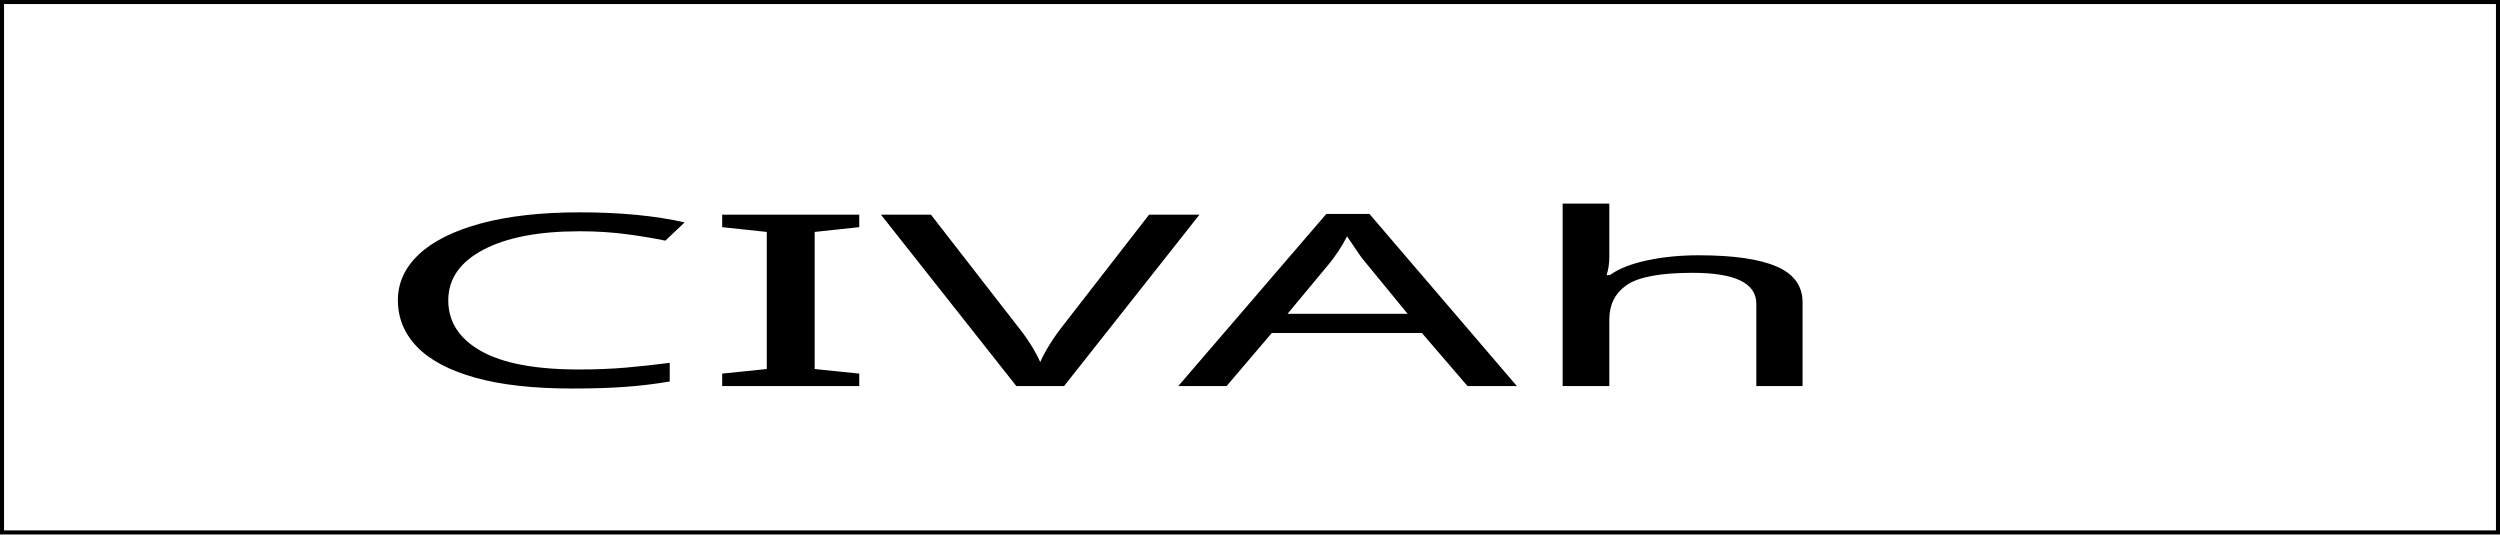
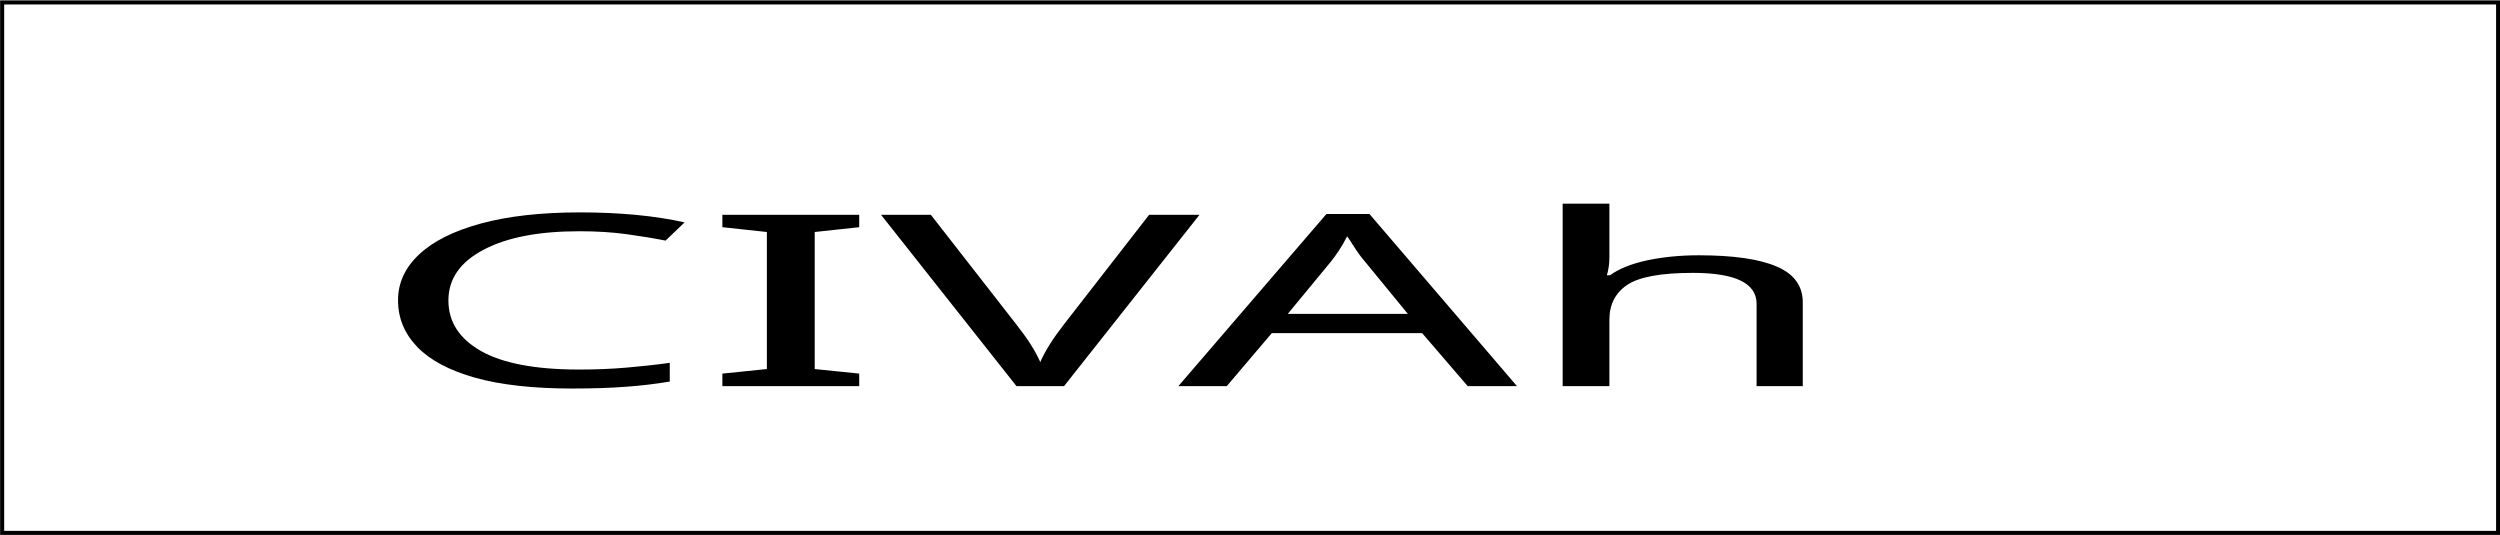
- <svg xmlns="http://www.w3.org/2000/svg" version="1.1" width="308.733" height="66" viewBox="0,0,308.733,66">
+ <svg xmlns="http://www.w3.org/2000/svg" version="1.0" id="Livello_1" x="0px" y="0px" viewBox="0 0 308.7 66" style="enable-background:new 0 0 308.7 66;" xml:space="preserve">
+   <style type="text/css">
+ 	.st0{fill:#FFFFFF;stroke:#000000;stroke-width:0.5;stroke-miterlimit:10;}
+ 	.st1{font-family:'MyriadPro-Regular';}
+ 	.st2{font-size:29.643px;}
+ </style>
  <g transform="translate(-85.63379,-147)">
-     <g stroke-miterlimit="10">
-       <path d="M85.884,212.75v-65.5h308.233v65.5z" fill="#ffffff" stroke="#000000" stroke-width="0.5" />
-       <text transform="translate(130.775,194.6785) scale(1.63885,0.74107)" font-size="40" xml:space="preserve" fill="#000000" stroke="none" stroke-width="1" font-family="Sans Serif" font-weight="normal" text-anchor="start">
-         <tspan x="0" dy="0">CIVAh</tspan>
-       </text>
+     <g>
+       <path class="st0" d="M85.9,212.8v-65.5h308.2v65.5H85.9z" />
+       <text transform="matrix(2.2115 0 0 1 130.7749 194.6787)" class="st1 st2">CIVAh</text>
    </g>
  </g>
</svg>
